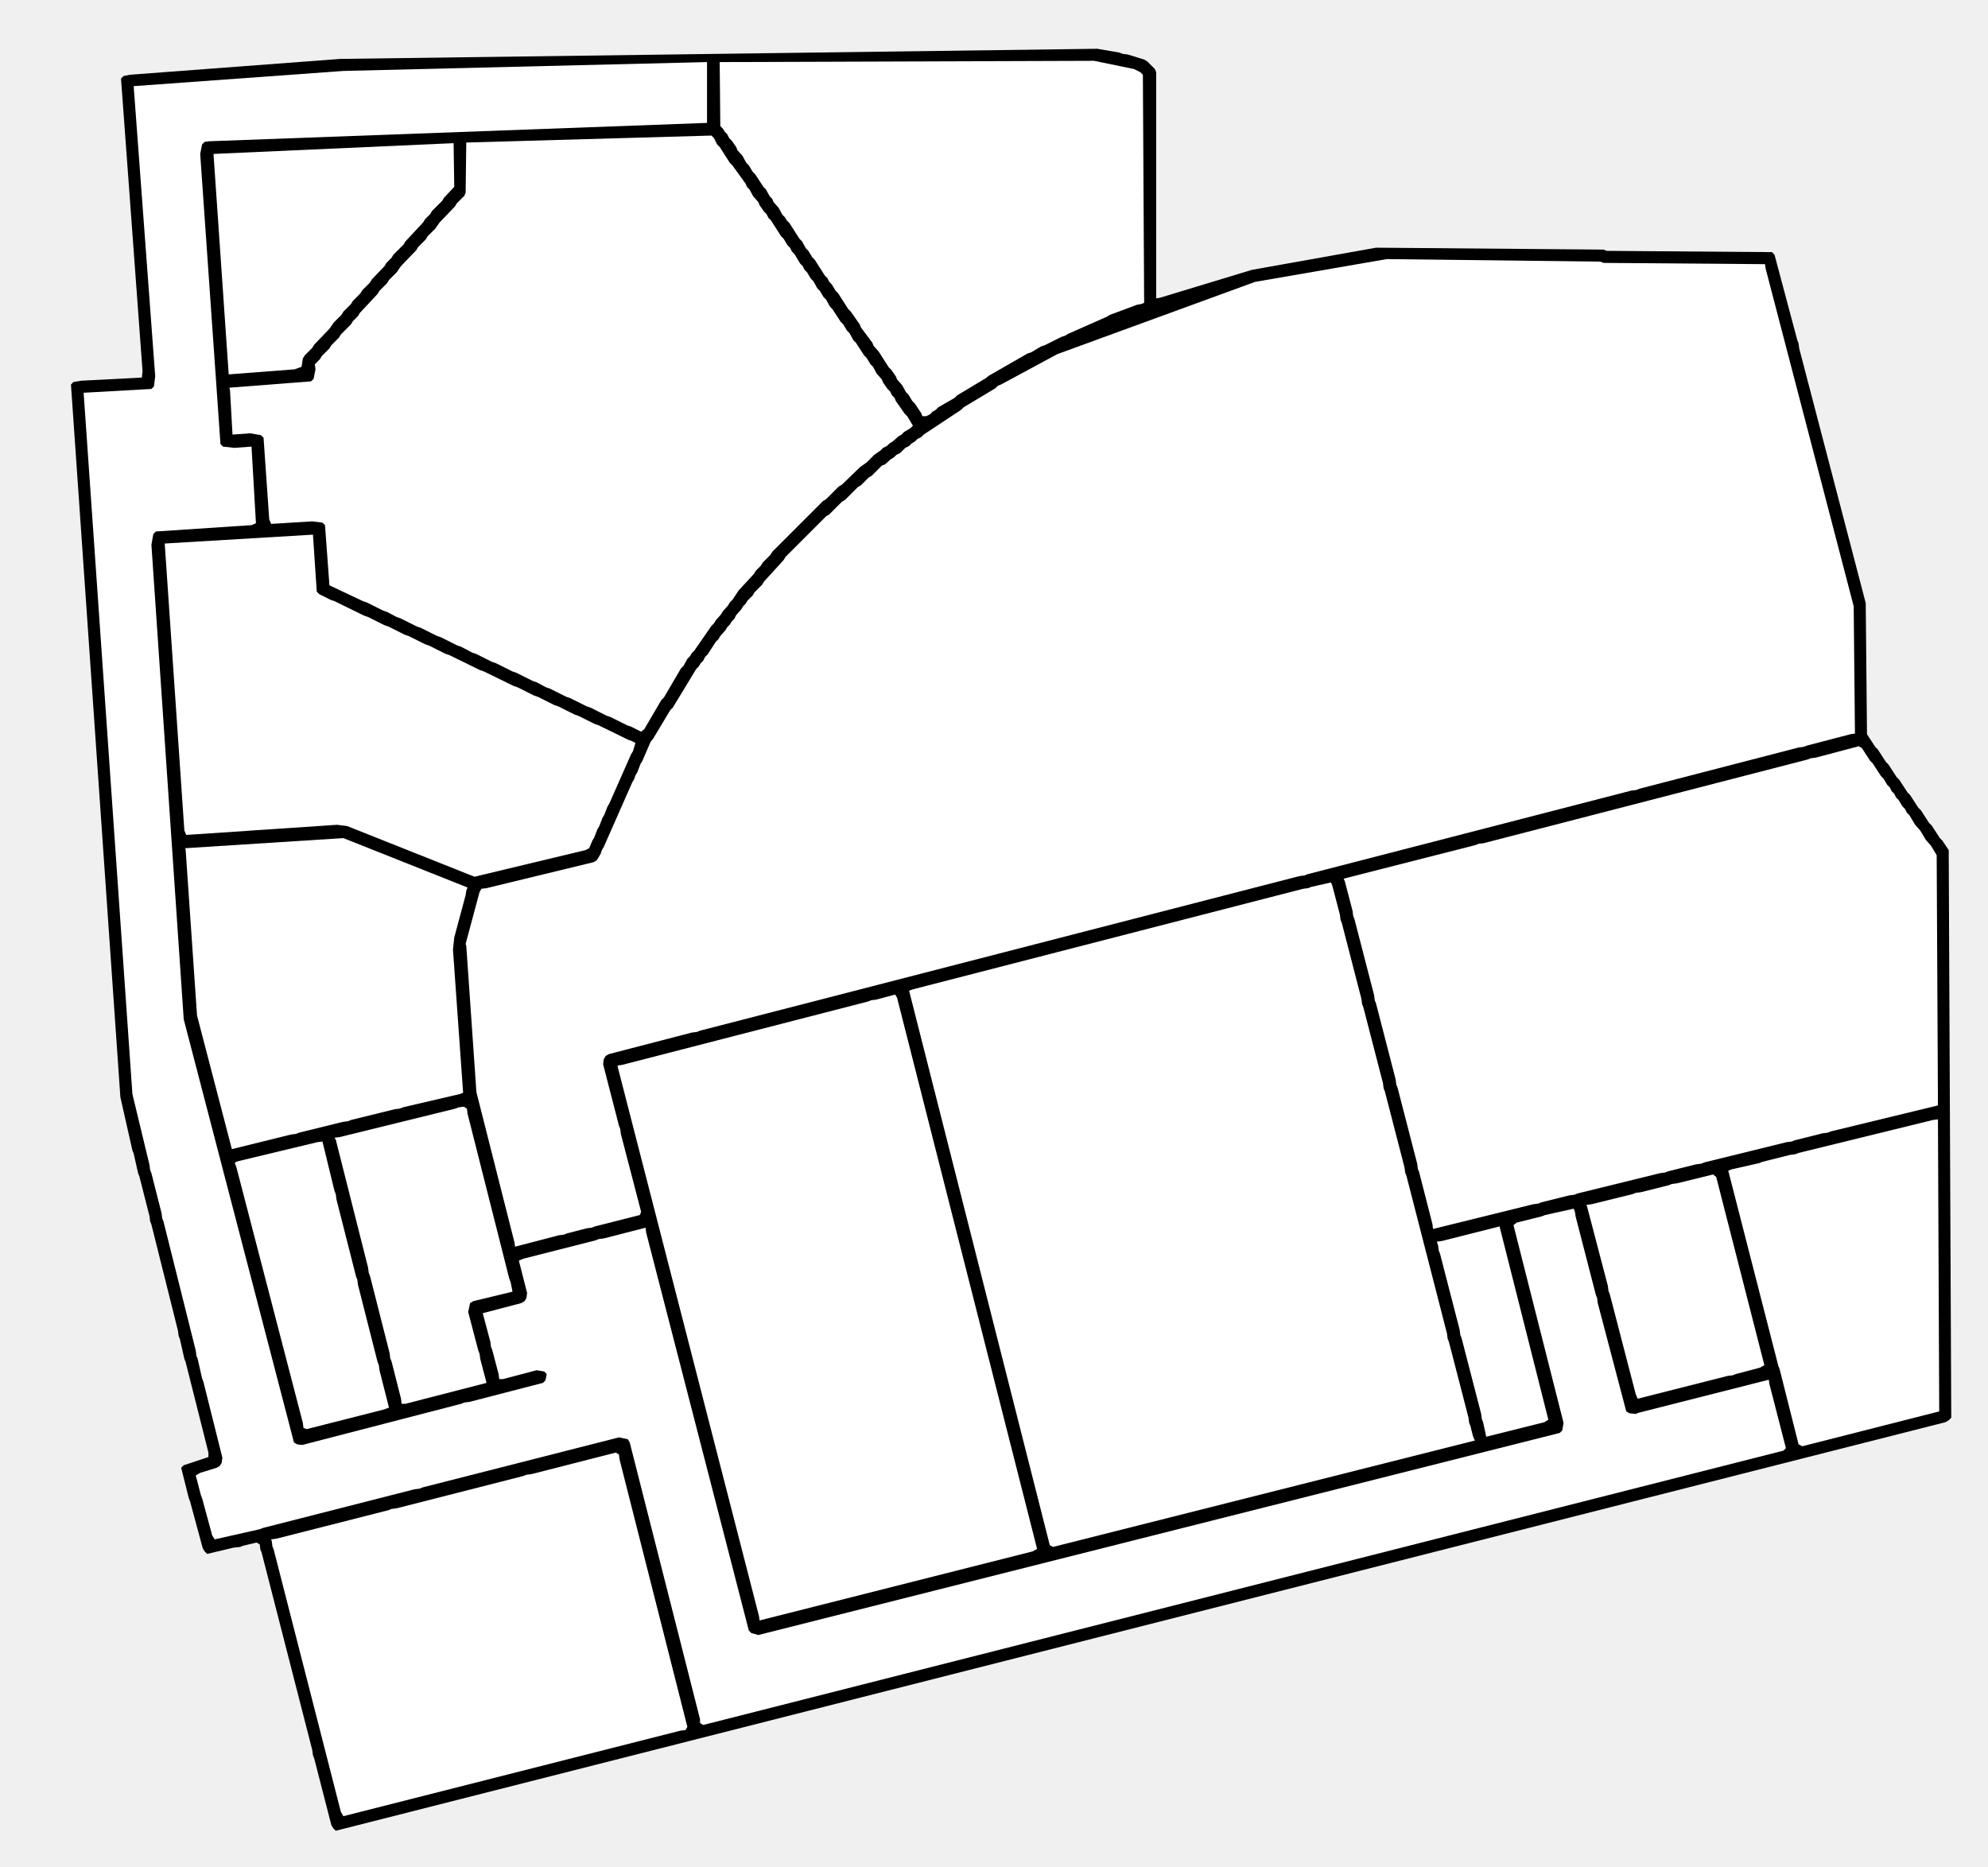
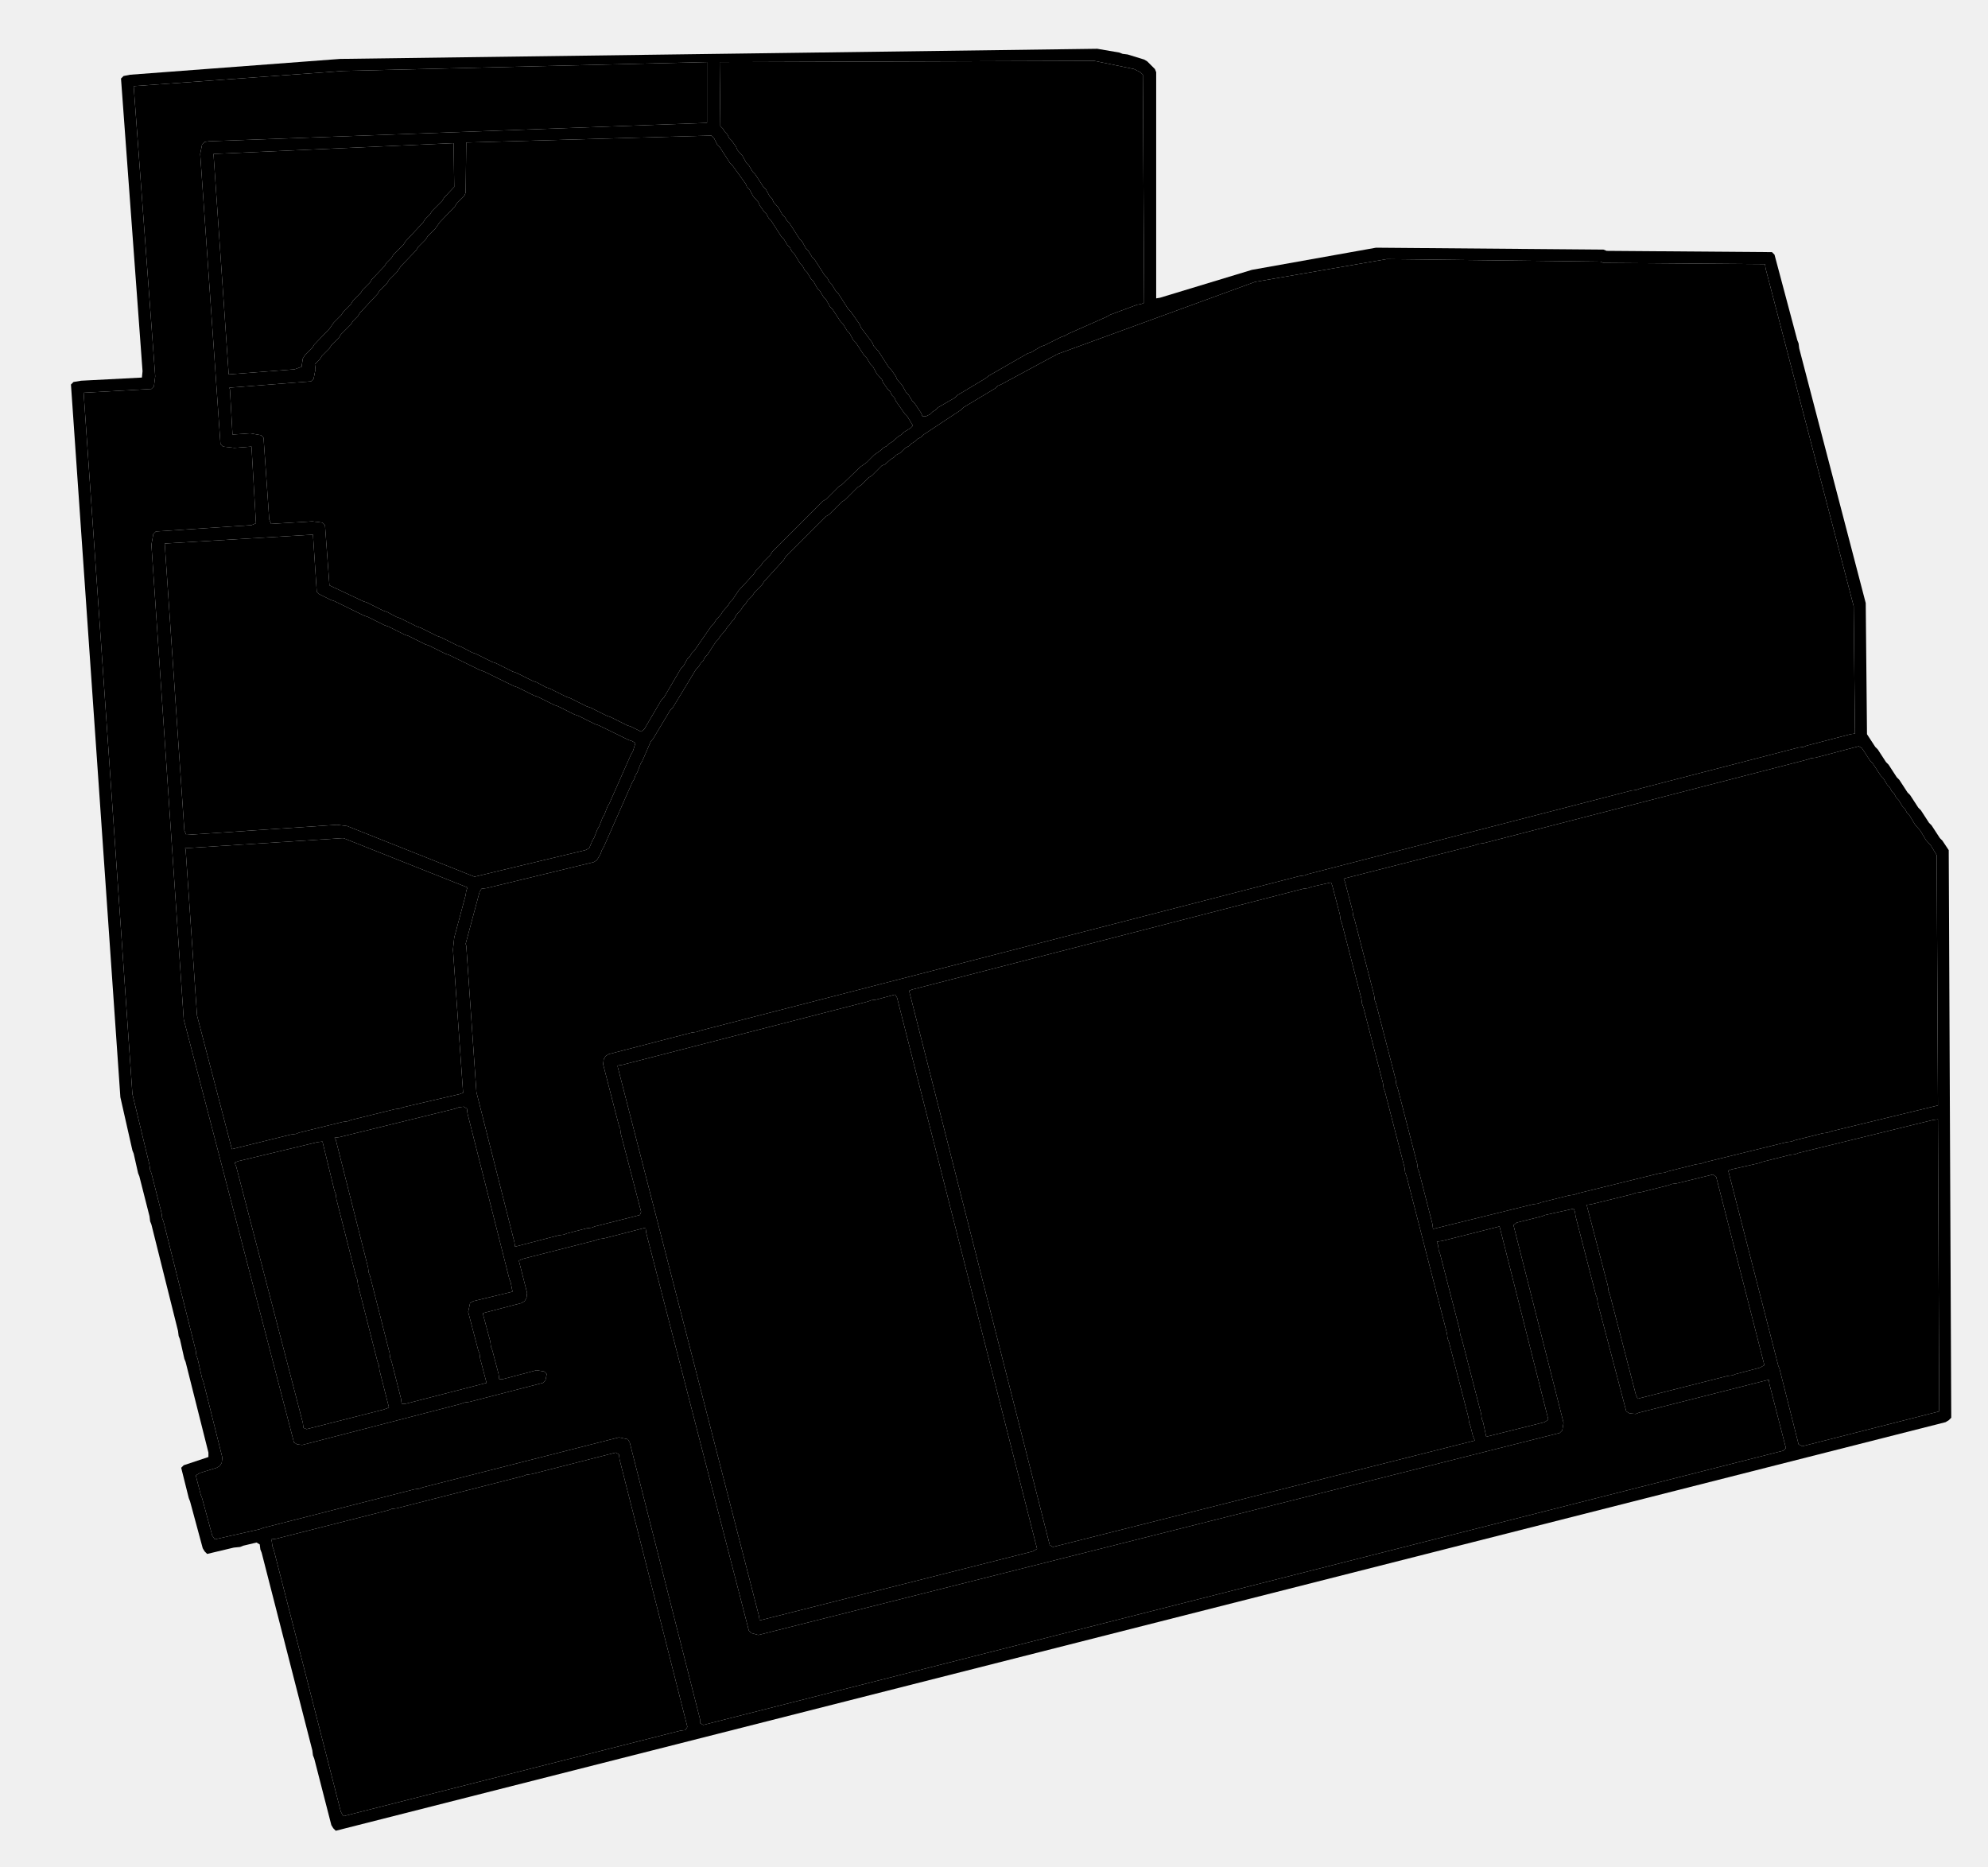
<svg xmlns="http://www.w3.org/2000/svg" height="2947" width="3138" viewBox="0 0 3138 2947">
  <path d="M 112 607 L 116 603 L 128 601 L 224 596 L 225 586 L 191 124 L 195 120 L 205 118 L 537 93 L 1732 77 L 1767 83 L 1772 85 L 1780 86 L 1806 94 L 1811 97 L 1823 109 L 1825 114 L 1825 471 L 1831 470 L 1976 426 L 2172 391 L 2531 394 L 2536 396 L 2797 398 L 2801 402 L 2837 537 L 2839 542 L 2840 550 L 2945 952 L 2947 1159 L 2960 1179 L 2964 1183 L 2977 1203 L 2981 1207 L 2994 1227 L 2998 1231 L 3011 1251 L 3015 1255 L 3028 1275 L 3032 1279 L 3045 1299 L 3049 1303 L 3062 1323 L 3066 1327 L 3076 1342 L 3080 2238 L 3076 2242 L 3071 2245 L 530 2890 L 526 2886 L 523 2881 L 496 2776 L 494 2771 L 493 2763 L 413 2451 L 411 2446 L 410 2438 L 405 2435 L 384 2440 L 379 2442 L 369 2443 L 327 2453 L 323 2449 L 320 2444 L 300 2370 L 298 2365 L 286 2317 L 290 2313 L 329 2300 L 329 2293 L 293 2150 L 291 2145 L 284 2114 L 282 2109 L 281 2101 L 239 1933 L 237 1928 L 236 1920 L 220 1857 L 218 1852 L 211 1821 L 209 1816 L 190 1732 Z" style="fill:black" id="path-12" class="svg-path" />
  <path d="M 132 620 L 239 614 L 243 610 L 245 594 L 211 136 L 542 112 L 1116 98 L 1116 194 L 330 223 L 323 224 L 319 228 L 316 243 L 348 701 L 352 705 L 370 707 L 397 705 L 404 826 L 397 829 L 246 839 L 242 843 L 239 860 L 290 1609 L 464 2277 L 469 2280 L 477 2281 L 728 2216 L 733 2214 L 741 2213 L 857 2183 L 861 2179 L 863 2169 L 859 2165 L 847 2163 L 794 2177 L 788 2177 L 787 2169 L 777 2131 L 775 2126 L 774 2118 L 762 2073 L 823 2057 L 828 2054 L 831 2049 L 832 2041 L 819 1990 L 826 1987 L 940 1958 L 945 1956 L 953 1955 L 1019 1938 L 1020 1946 L 1182 2574 L 1186 2578 L 1197 2581 L 2462 2262 L 2466 2258 L 2468 2246 L 2389 1934 L 2394 1930 L 2434 1920 L 2439 1918 L 2484 1908 L 2486 1913 L 2487 1920 L 2519 2044 L 2521 2049 L 2522 2057 L 2567 2228 L 2572 2231 L 2582 2232 L 2587 2230 L 2792 2178 L 2793 2185 L 2819 2286 L 2815 2290 L 1110 2723 L 1105 2720 L 1105 2714 L 994 2277 L 991 2272 L 977 2269 L 667 2348 L 662 2350 L 654 2351 L 415 2412 L 410 2414 L 339 2430 L 335 2424 L 319 2365 L 317 2360 L 309 2329 L 316 2325 L 342 2317 L 347 2314 L 350 2309 L 351 2301 L 321 2181 L 319 2176 L 312 2145 L 310 2140 L 309 2132 L 258 1928 L 256 1923 L 255 1915 L 239 1852 L 237 1847 L 236 1839 L 209 1727 Z" style="fill:white" id="path-13" class="svg-path" />
  <path d="M 260 858 L 494 844 L 500 934 L 504 938 L 522 947 L 528 949 L 575 972 L 581 974 L 607 987 L 613 989 L 639 1002 L 645 1004 L 671 1017 L 677 1019 L 703 1032 L 709 1034 L 758 1058 L 764 1060 L 811 1083 L 817 1085 L 843 1098 L 849 1100 L 875 1113 L 881 1115 L 907 1128 L 913 1130 L 939 1143 L 945 1145 L 992 1168 L 998 1170 L 1003 1173 L 999 1186 L 996 1191 L 962 1268 L 959 1273 L 954 1286 L 951 1291 L 946 1304 L 943 1309 L 938 1322 L 935 1327 L 930 1339 L 924 1342 L 749 1384 L 548 1304 L 532 1302 L 294 1318 L 291 1311 Z" style="fill:white" id="path-14" class="svg-path" />
  <path d="M 292 1339 L 542 1323 L 738 1401 L 736 1406 L 735 1413 L 717 1480 L 715 1499 L 731 1725 L 726 1727 L 636 1748 L 631 1750 L 623 1751 L 554 1768 L 549 1770 L 541 1771 L 472 1788 L 467 1790 L 459 1791 L 366 1814 L 311 1603 L 293 1341 Z" style="fill:white" id="path-15" class="svg-path" />
  <path d="M 337 243 L 716 226 L 717 295 L 701 312 L 698 317 L 682 333 L 679 338 L 671 346 L 668 351 L 640 381 L 637 386 L 621 402 L 618 407 L 610 415 L 607 420 L 587 441 L 584 446 L 572 458 L 569 463 L 557 475 L 554 480 L 542 492 L 539 497 L 527 509 L 520 519 L 496 544 L 493 549 L 481 561 L 478 566 L 476 579 L 465 583 L 361 591 Z" style="fill:white" id="path-16" class="svg-path" />
  <path d="M 362 612 L 491 602 L 495 598 L 498 583 L 497 575 L 505 567 L 508 562 L 520 550 L 523 545 L 535 533 L 538 528 L 554 512 L 557 507 L 565 499 L 568 494 L 596 464 L 599 459 L 611 447 L 614 442 L 626 430 L 633 420 L 657 395 L 660 390 L 672 378 L 675 373 L 687 361 L 694 351 L 718 326 L 721 321 L 733 309 L 735 304 L 736 225 L 1123 214 L 1127 218 L 1132 228 L 1136 232 L 1152 257 L 1156 261 L 1177 290 L 1179 295 L 1183 299 L 1189 310 L 1197 319 L 1199 324 L 1206 334 L 1210 338 L 1213 344 L 1217 348 L 1233 373 L 1237 377 L 1243 387 L 1247 391 L 1250 397 L 1254 401 L 1263 416 L 1267 420 L 1270 426 L 1274 430 L 1280 440 L 1284 444 L 1290 455 L 1294 459 L 1300 469 L 1304 473 L 1310 484 L 1314 488 L 1327 508 L 1331 512 L 1337 522 L 1341 526 L 1347 537 L 1351 541 L 1364 561 L 1368 565 L 1374 575 L 1378 579 L 1384 590 L 1392 599 L 1394 604 L 1401 614 L 1405 618 L 1408 624 L 1412 628 L 1414 633 L 1428 653 L 1432 657 L 1441 672 L 1437 676 L 1427 682 L 1423 686 L 1418 689 L 1409 697 L 1404 700 L 1400 704 L 1394 707 L 1390 711 L 1380 718 L 1368 730 L 1358 737 L 1329 765 L 1324 768 L 1304 788 L 1299 791 L 1219 871 L 1216 876 L 1204 888 L 1201 893 L 1193 901 L 1190 906 L 1166 932 L 1156 947 L 1152 951 L 1149 956 L 1141 965 L 1138 970 L 1130 979 L 1127 984 L 1123 988 L 1096 1027 L 1092 1031 L 1089 1036 L 1085 1040 L 1079 1051 L 1075 1055 L 1048 1101 L 1044 1105 L 1017 1151 L 1012 1155 L 996 1147 L 990 1145 L 964 1132 L 958 1130 L 932 1117 L 926 1115 L 900 1102 L 894 1100 L 868 1087 L 862 1085 L 847 1077 L 841 1075 L 815 1062 L 809 1060 L 783 1047 L 777 1045 L 751 1032 L 745 1030 L 728 1021 L 722 1019 L 696 1006 L 690 1004 L 664 991 L 658 989 L 632 976 L 626 974 L 611 966 L 605 964 L 579 951 L 573 949 L 520 924 L 513 829 L 509 825 L 493 823 L 428 827 L 425 820 L 416 691 L 412 687 L 395 684 L 367 686 L 363 615 Z" style="fill:white" id="path-17" class="svg-path" />
  <path d="M 371 1835 L 376 1833 L 501 1803 L 509 1802 L 528 1880 L 530 1885 L 531 1893 L 562 2015 L 564 2020 L 565 2028 L 596 2150 L 598 2155 L 599 2163 L 614 2222 L 606 2225 L 484 2256 L 479 2254 L 478 2246 L 373 1842 L 371 1837 Z" style="fill:white" id="path-18" class="svg-path" />
  <path d="M 428 2430 L 436 2429 L 613 2384 L 618 2382 L 626 2381 L 826 2330 L 831 2328 L 839 2327 L 972 2293 L 977 2296 L 978 2304 L 1085 2726 L 1082 2731 L 1074 2732 L 542 2867 L 538 2860 L 432 2446 L 430 2441 L 429 2433 Z" style="fill:white" id="path-19" class="svg-path" />
  <path d="M 528 1796 L 536 1795 L 719 1750 L 724 1748 L 732 1747 L 737 1750 L 738 1758 L 804 2019 L 806 2024 L 809 2039 L 747 2054 L 742 2057 L 739 2071 L 755 2132 L 757 2137 L 758 2145 L 768 2183 L 640 2216 L 634 2216 L 633 2208 L 618 2149 L 616 2144 L 615 2136 L 584 2014 L 582 2009 L 581 2001 L 530 1799 Z" style="fill:white" id="path-110" class="svg-path" />
  <path d="M 735 1490 L 757 1408 L 760 1403 L 768 1402 L 937 1361 L 942 1358 L 948 1348 L 950 1342 L 953 1337 L 998 1235 L 1001 1230 L 1003 1224 L 1006 1219 L 1011 1206 L 1014 1201 L 1027 1171 L 1031 1166 L 1058 1121 L 1062 1117 L 1099 1056 L 1103 1052 L 1106 1047 L 1110 1043 L 1113 1037 L 1117 1033 L 1130 1013 L 1134 1009 L 1137 1004 L 1145 995 L 1148 990 L 1152 986 L 1155 981 L 1159 977 L 1162 971 L 1170 962 L 1173 957 L 1177 953 L 1180 948 L 1188 940 L 1191 935 L 1203 923 L 1206 918 L 1237 884 L 1240 879 L 1304 815 L 1309 812 L 1329 792 L 1334 789 L 1354 769 L 1359 766 L 1371 754 L 1376 751 L 1392 735 L 1397 733 L 1406 725 L 1411 722 L 1415 718 L 1421 715 L 1429 707 L 1435 704 L 1439 700 L 1444 697 L 1448 693 L 1454 690 L 1458 686 L 1517 647 L 1521 643 L 1571 613 L 1575 609 L 1580 607 L 1669 559 L 1981 445 L 2189 409 L 2526 413 L 2531 415 L 2786 417 L 2787 424 L 2926 957 L 2928 1158 L 2921 1159 L 2852 1177 L 2847 1179 L 2839 1180 L 2588 1245 L 2583 1247 L 2575 1248 L 2064 1380 L 2059 1382 L 2051 1383 L 1105 1627 L 1100 1629 L 1092 1630 L 961 1664 L 956 1667 L 953 1672 L 952 1680 L 977 1777 L 979 1782 L 980 1790 L 1012 1913 L 1010 1918 L 939 1936 L 934 1938 L 926 1939 L 895 1947 L 890 1949 L 882 1950 L 813 1968 L 812 1961 L 752 1724 L 736 1493 Z" style="fill:white" id="path-111" class="svg-path" />
  <path d="M 975 1682 L 982 1681 L 1370 1581 L 1375 1579 L 1383 1578 L 1413 1570 L 1416 1575 L 1637 2445 L 1630 2449 L 1199 2558 L 1198 2551 L 975 1684 Z" style="fill:white" id="path-112" class="svg-path" />
  <path d="M 1136 98 L 1727 96 L 1790 109 L 1800 114 L 1804 118 L 1806 478 L 1801 480 L 1795 481 L 1752 497 L 1747 500 L 1686 527 L 1681 530 L 1675 532 L 1649 545 L 1643 547 L 1628 556 L 1622 558 L 1561 593 L 1556 597 L 1511 624 L 1507 628 L 1481 643 L 1477 647 L 1472 650 L 1468 654 L 1462 657 L 1456 657 L 1454 652 L 1444 637 L 1440 633 L 1434 623 L 1430 619 L 1424 608 L 1416 599 L 1414 594 L 1407 584 L 1403 580 L 1387 555 L 1379 546 L 1377 541 L 1359 517 L 1357 512 L 1343 492 L 1339 488 L 1323 463 L 1319 459 L 1313 449 L 1309 445 L 1306 439 L 1302 435 L 1286 410 L 1282 406 L 1276 396 L 1272 392 L 1266 381 L 1262 377 L 1246 352 L 1242 348 L 1239 343 L 1235 339 L 1229 328 L 1221 319 L 1219 314 L 1215 310 L 1209 299 L 1205 295 L 1192 275 L 1188 271 L 1182 261 L 1178 257 L 1172 246 L 1164 237 L 1162 232 L 1155 222 L 1151 218 L 1148 212 L 1144 208 L 1141 203 L 1137 199 Z" style="fill:white" id="path-113" class="svg-path" />
  <path d="M 1435 1564 L 1657 2439 L 1662 2442 L 2328 2274 L 2325 2267 L 2321 2251 L 2319 2246 L 2318 2238 L 2287 2118 L 2285 2113 L 2284 2105 L 2220 1856 L 2218 1851 L 2217 1843 L 2186 1723 L 2184 1718 L 2183 1710 L 2152 1590 L 2150 1585 L 2149 1577 L 2118 1457 L 2116 1452 L 2115 1444 L 2103 1398 L 2101 1393 L 2070 1400 L 2065 1402 L 2057 1403 L 1440 1562 Z" style="fill:white" id="path-114" class="svg-path" />
  <path d="M 2121 1387 L 2329 1334 L 2334 1332 L 2342 1331 L 2853 1199 L 2858 1197 L 2866 1196 L 2934 1178 L 2939 1181 L 2952 1201 L 2956 1205 L 2969 1225 L 2973 1229 L 2979 1239 L 2983 1243 L 2986 1249 L 2990 1253 L 2993 1259 L 2997 1263 L 3003 1273 L 3007 1277 L 3010 1283 L 3014 1287 L 3023 1302 L 3031 1311 L 3040 1326 L 3048 1335 L 3057 1350 L 3059 1745 L 2890 1786 L 2885 1788 L 2877 1789 L 2833 1800 L 2828 1802 L 2820 1803 L 2690 1835 L 2685 1837 L 2677 1838 L 2633 1849 L 2628 1851 L 2620 1852 L 2490 1884 L 2485 1886 L 2477 1887 L 2433 1898 L 2428 1900 L 2420 1901 L 2262 1940 L 2261 1932 L 2240 1850 L 2238 1845 L 2237 1837 L 2206 1717 L 2204 1712 L 2203 1704 L 2172 1584 L 2170 1579 L 2169 1571 L 2138 1451 L 2136 1446 L 2135 1438 L 2123 1392 Z" style="fill:white" id="path-115" class="svg-path" />
  <path d="M 2268 1960 L 2276 1959 L 2367 1936 L 2444 2241 L 2438 2245 L 2346 2268 L 2341 2245 L 2339 2240 L 2338 2232 L 2307 2112 L 2305 2107 L 2304 2099 L 2273 1979 L 2271 1974 L 2270 1966 Z" style="fill:white" id="path-116" class="svg-path" />
  <path d="M 2504 1902 L 2512 1901 L 2577 1885 L 2582 1883 L 2590 1882 L 2634 1871 L 2639 1869 L 2647 1868 L 2704 1854 L 2709 1858 L 2785 2155 L 2778 2159 L 2740 2169 L 2735 2171 L 2727 2172 L 2585 2208 L 2582 2201 L 2541 2043 L 2539 2038 L 2538 2030 L 2505 1904 Z" style="fill:white" id="path-117" class="svg-path" />
  <path d="M 2728 1848 L 2807 2156 L 2809 2161 L 2839 2280 L 2845 2283 L 3061 2228 L 3059 1767 L 3051 1768 L 2839 1820 L 2834 1822 L 2826 1823 L 2782 1834 L 2777 1836 L 2733 1846 Z" style="fill:white" id="path-118" class="svg-path" />
  <text x="1596" y="1483" id="text-12" class="svg-text" />
  <text x="1475" y="1410" id="text-13" class="svg-text" />
  <text x="570" y="1160" id="text-14" class="svg-text" />
  <text x="515" y="1568" id="text-15" class="svg-text" />
  <text x="490" y="380" id="text-16" class="svg-text" />
  <text x="901" y="684" id="text-17" class="svg-text" />
  <text x="492" y="2029" id="text-18" class="svg-text" />
  <text x="756" y="2580" id="text-19" class="svg-text" />
  <text x="668" y="1981" id="text-110" class="svg-text" />
  <text x="1951" y="1008" id="text-111" class="svg-text" />
  <text x="1306" y="2064" id="text-112" class="svg-text" />
  <text x="1521" y="346" id="text-113" class="svg-text" />
  <text x="1881" y="1917" id="text-114" class="svg-text" />
  <text x="2590" y="1559" id="text-115" class="svg-text" />
  <text x="2356" y="2102" id="text-116" class="svg-text" />
  <text x="2644" y="2031" id="text-117" class="svg-text" />
  <text x="2894" y="2025" id="text-118" class="svg-text" />
+   <path d="M 132 620 L 239 614 L 243 610 L 245 594 L 211 136 L 542 112 L 1116 98 L 1116 194 L 330 223 L 323 224 L 319 228 L 316 243 L 348 701 L 352 705 L 370 707 L 397 705 L 404 826 L 397 829 L 246 839 L 242 843 L 239 860 L 290 1609 L 464 2277 L 469 2280 L 477 2281 L 728 2216 L 733 2214 L 741 2213 L 857 2183 L 861 2179 L 863 2169 L 859 2165 L 847 2163 L 794 2177 L 788 2177 L 787 2169 L 777 2131 L 775 2126 L 774 2118 L 762 2073 L 823 2057 L 828 2054 L 831 2049 L 832 2041 L 819 1990 L 826 1987 L 940 1958 L 945 1956 L 953 1955 L 1019 1938 L 1020 1946 L 1182 2574 L 1186 2578 L 1197 2581 L 2462 2262 L 2466 2258 L 2468 2246 L 2389 1934 L 2394 1930 L 2434 1920 L 2439 1918 L 2484 1908 L 2486 1913 L 2487 1920 L 2519 2044 L 2521 2049 L 2522 2057 L 2567 2228 L 2572 2231 L 2582 2232 L 2587 2230 L 2792 2178 L 2793 2185 L 2819 2286 L 2815 2290 L 1110 2723 L 1105 2720 L 1105 2714 L 994 2277 L 991 2272 L 977 2269 L 667 2348 L 662 2350 L 654 2351 L 415 2412 L 410 2414 L 339 2430 L 335 2424 L 319 2365 L 317 2360 L 309 2329 L 316 2325 L 342 2317 L 347 2314 L 350 2309 L 351 2301 L 321 2181 L 319 2176 L 312 2145 L 310 2140 L 309 2132 L 258 1928 L 256 1923 L 255 1915 L 239 1852 L 237 1847 L 236 1839 L 209 1727 Z" id="clickable-13" class="svg-clickable" />
+   <path d="M 260 858 L 494 844 L 500 934 L 504 938 L 522 947 L 528 949 L 575 972 L 581 974 L 607 987 L 613 989 L 639 1002 L 645 1004 L 671 1017 L 677 1019 L 703 1032 L 709 1034 L 758 1058 L 764 1060 L 811 1083 L 817 1085 L 843 1098 L 849 1100 L 875 1113 L 881 1115 L 907 1128 L 913 1130 L 939 1143 L 945 1145 L 992 1168 L 998 1170 L 1003 1173 L 999 1186 L 996 1191 L 962 1268 L 959 1273 L 954 1286 L 951 1291 L 946 1304 L 943 1309 L 938 1322 L 935 1327 L 930 1339 L 924 1342 L 749 1384 L 548 1304 L 532 1302 L 294 1318 L 291 1311 Z" id="clickable-14" class="svg-clickable" />
+   <path d="M 292 1339 L 542 1323 L 738 1401 L 736 1406 L 735 1413 L 717 1480 L 715 1499 L 731 1725 L 726 1727 L 636 1748 L 631 1750 L 623 1751 L 554 1768 L 549 1770 L 541 1771 L 472 1788 L 467 1790 L 459 1791 L 366 1814 L 311 1603 L 293 1341 Z" id="clickable-15" class="svg-clickable" />
+   <path d="M 337 243 L 716 226 L 717 295 L 701 312 L 698 317 L 682 333 L 679 338 L 671 346 L 668 351 L 640 381 L 637 386 L 621 402 L 618 407 L 610 415 L 607 420 L 587 441 L 584 446 L 572 458 L 569 463 L 557 475 L 554 480 L 542 492 L 539 497 L 527 509 L 520 519 L 496 544 L 493 549 L 481 561 L 478 566 L 476 579 L 465 583 L 361 591 Z" id="clickable-16" class="svg-clickable" />
+   <path d="M 362 612 L 491 602 L 495 598 L 498 583 L 497 575 L 505 567 L 508 562 L 520 550 L 523 545 L 535 533 L 538 528 L 554 512 L 557 507 L 565 499 L 568 494 L 596 464 L 599 459 L 611 447 L 614 442 L 626 430 L 633 420 L 657 395 L 660 390 L 672 378 L 675 373 L 687 361 L 694 351 L 718 326 L 721 321 L 733 309 L 735 304 L 736 225 L 1123 214 L 1127 218 L 1132 228 L 1136 232 L 1152 257 L 1156 261 L 1177 290 L 1179 295 L 1183 299 L 1189 310 L 1197 319 L 1199 324 L 1206 334 L 1210 338 L 1213 344 L 1217 348 L 1233 373 L 1237 377 L 1243 387 L 1247 391 L 1250 397 L 1254 401 L 1263 416 L 1267 420 L 1270 426 L 1274 430 L 1280 440 L 1284 444 L 1290 455 L 1294 459 L 1300 469 L 1304 473 L 1310 484 L 1314 488 L 1327 508 L 1331 512 L 1337 522 L 1341 526 L 1347 537 L 1351 541 L 1364 561 L 1368 565 L 1374 575 L 1378 579 L 1384 590 L 1392 599 L 1394 604 L 1401 614 L 1405 618 L 1408 624 L 1412 628 L 1414 633 L 1428 653 L 1432 657 L 1441 672 L 1437 676 L 1427 682 L 1423 686 L 1418 689 L 1409 697 L 1404 700 L 1400 704 L 1394 707 L 1390 711 L 1380 718 L 1368 730 L 1358 737 L 1329 765 L 1324 768 L 1304 788 L 1299 791 L 1219 871 L 1216 876 L 1204 888 L 1201 893 L 1193 901 L 1190 906 L 1166 932 L 1156 947 L 1152 951 L 1149 956 L 1141 965 L 1138 970 L 1130 979 L 1127 984 L 1123 988 L 1096 1027 L 1092 1031 L 1089 1036 L 1085 1040 L 1079 1051 L 1075 1055 L 1048 1101 L 1044 1105 L 1017 1151 L 1012 1155 L 996 1147 L 990 1145 L 964 1132 L 958 1130 L 932 1117 L 926 1115 L 900 1102 L 894 1100 L 868 1087 L 862 1085 L 847 1077 L 841 1075 L 815 1062 L 809 1060 L 783 1047 L 777 1045 L 751 1032 L 745 1030 L 728 1021 L 722 1019 L 696 1006 L 690 1004 L 664 991 L 658 989 L 632 976 L 626 974 L 611 966 L 605 964 L 579 951 L 573 949 L 520 924 L 513 829 L 509 825 L 493 823 L 428 827 L 425 820 L 416 691 L 412 687 L 395 684 L 367 686 L 363 615 Z" id="clickable-17" class="svg-clickable" />
+   <path d="M 371 1835 L 376 1833 L 501 1803 L 509 1802 L 528 1880 L 530 1885 L 531 1893 L 562 2015 L 564 2020 L 565 2028 L 596 2150 L 598 2155 L 599 2163 L 614 2222 L 606 2225 L 484 2256 L 479 2254 L 478 2246 L 373 1842 L 371 1837 Z" id="clickable-18" class="svg-clickable" />
+   <path d="M 428 2430 L 436 2429 L 613 2384 L 618 2382 L 626 2381 L 826 2330 L 831 2328 L 839 2327 L 972 2293 L 977 2296 L 978 2304 L 1085 2726 L 1082 2731 L 1074 2732 L 542 2867 L 538 2860 L 432 2446 L 430 2441 L 429 2433 Z" id="clickable-19" class="svg-clickable" />
+   <path d="M 528 1796 L 536 1795 L 719 1750 L 724 1748 L 732 1747 L 737 1750 L 738 1758 L 804 2019 L 806 2024 L 809 2039 L 747 2054 L 742 2057 L 739 2071 L 755 2132 L 757 2137 L 758 2145 L 768 2183 L 640 2216 L 634 2216 L 633 2208 L 618 2149 L 616 2144 L 615 2136 L 584 2014 L 582 2009 L 581 2001 L 530 1799 Z" id="clickable-110" class="svg-clickable" />
+   <path d="M 735 1490 L 757 1408 L 760 1403 L 768 1402 L 937 1361 L 942 1358 L 948 1348 L 950 1342 L 953 1337 L 998 1235 L 1001 1230 L 1003 1224 L 1006 1219 L 1011 1206 L 1014 1201 L 1027 1171 L 1031 1166 L 1058 1121 L 1062 1117 L 1099 1056 L 1103 1052 L 1106 1047 L 1110 1043 L 1113 1037 L 1117 1033 L 1130 1013 L 1134 1009 L 1137 1004 L 1145 995 L 1148 990 L 1152 986 L 1155 981 L 1159 977 L 1162 971 L 1170 962 L 1173 957 L 1177 953 L 1180 948 L 1188 940 L 1191 935 L 1203 923 L 1206 918 L 1237 884 L 1240 879 L 1304 815 L 1309 812 L 1329 792 L 1334 789 L 1354 769 L 1359 766 L 1371 754 L 1376 751 L 1392 735 L 1397 733 L 1406 725 L 1411 722 L 1415 718 L 1421 715 L 1429 707 L 1435 704 L 1439 700 L 1444 697 L 1448 693 L 1454 690 L 1458 686 L 1517 647 L 1521 643 L 1571 613 L 1575 609 L 1580 607 L 1669 559 L 1981 445 L 2189 409 L 2526 413 L 2531 415 L 2786 417 L 2787 424 L 2926 957 L 2928 1158 L 2921 1159 L 2852 1177 L 2847 1179 L 2839 1180 L 2588 1245 L 2583 1247 L 2575 1248 L 2064 1380 L 2059 1382 L 2051 1383 L 1105 1627 L 1100 1629 L 1092 1630 L 961 1664 L 956 1667 L 953 1672 L 952 1680 L 977 1777 L 979 1782 L 980 1790 L 1012 1913 L 1010 1918 L 939 1936 L 934 1938 L 926 1939 L 895 1947 L 890 1949 L 882 1950 L 813 1968 L 812 1961 L 752 1724 L 736 1493 Z" id="clickable-111" class="svg-clickable" />
+   <path d="M 975 1682 L 982 1681 L 1370 1581 L 1375 1579 L 1383 1578 L 1413 1570 L 1416 1575 L 1637 2445 L 1630 2449 L 1199 2558 L 1198 2551 L 975 1684 Z" id="clickable-112" class="svg-clickable" />
+   <path d="M 1136 98 L 1727 96 L 1790 109 L 1800 114 L 1804 118 L 1806 478 L 1801 480 L 1795 481 L 1752 497 L 1747 500 L 1686 527 L 1681 530 L 1675 532 L 1649 545 L 1643 547 L 1628 556 L 1622 558 L 1561 593 L 1556 597 L 1511 624 L 1507 628 L 1481 643 L 1477 647 L 1472 650 L 1468 654 L 1462 657 L 1456 657 L 1454 652 L 1444 637 L 1440 633 L 1434 623 L 1430 619 L 1424 608 L 1416 599 L 1414 594 L 1407 584 L 1403 580 L 1387 555 L 1379 546 L 1377 541 L 1359 517 L 1357 512 L 1343 492 L 1339 488 L 1323 463 L 1319 459 L 1313 449 L 1309 445 L 1306 439 L 1302 435 L 1286 410 L 1282 406 L 1276 396 L 1272 392 L 1266 381 L 1262 377 L 1246 352 L 1242 348 L 1239 343 L 1235 339 L 1229 328 L 1221 319 L 1219 314 L 1215 310 L 1209 299 L 1205 295 L 1192 275 L 1188 271 L 1182 261 L 1178 257 L 1172 246 L 1164 237 L 1162 232 L 1155 222 L 1151 218 L 1148 212 L 1144 208 L 1141 203 L 1137 199 Z" id="clickable-113" class="svg-clickable" />
+   <path d="M 1435 1564 L 1657 2439 L 1662 2442 L 2328 2274 L 2325 2267 L 2321 2251 L 2319 2246 L 2318 2238 L 2287 2118 L 2285 2113 L 2284 2105 L 2220 1856 L 2218 1851 L 2217 1843 L 2186 1723 L 2184 1718 L 2183 1710 L 2152 1590 L 2150 1585 L 2149 1577 L 2118 1457 L 2116 1452 L 2115 1444 L 2103 1398 L 2101 1393 L 2070 1400 L 2065 1402 L 2057 1403 L 1440 1562 Z" id="clickable-114" class="svg-clickable" />
+   <path d="M 2121 1387 L 2329 1334 L 2334 1332 L 2342 1331 L 2853 1199 L 2858 1197 L 2866 1196 L 2934 1178 L 2939 1181 L 2952 1201 L 2956 1205 L 2969 1225 L 2973 1229 L 2979 1239 L 2983 1243 L 2986 1249 L 2990 1253 L 2993 1259 L 2997 1263 L 3003 1273 L 3007 1277 L 3010 1283 L 3014 1287 L 3023 1302 L 3031 1311 L 3040 1326 L 3048 1335 L 3057 1350 L 3059 1745 L 2890 1786 L 2885 1788 L 2877 1789 L 2833 1800 L 2828 1802 L 2820 1803 L 2690 1835 L 2685 1837 L 2677 1838 L 2633 1849 L 2628 1851 L 2620 1852 L 2490 1884 L 2485 1886 L 2477 1887 L 2433 1898 L 2428 1900 L 2420 1901 L 2262 1940 L 2261 1932 L 2240 1850 L 2238 1845 L 2237 1837 L 2206 1717 L 2204 1712 L 2203 1704 L 2172 1584 L 2170 1579 L 2169 1571 L 2138 1451 L 2136 1446 L 2135 1438 L 2123 1392 Z" id="clickable-115" class="svg-clickable" />
+   <path d="M 2268 1960 L 2276 1959 L 2367 1936 L 2444 2241 L 2438 2245 L 2346 2268 L 2341 2245 L 2339 2240 L 2338 2232 L 2307 2112 L 2305 2107 L 2304 2099 L 2273 1979 L 2271 1974 L 2270 1966 Z" id="clickable-116" class="svg-clickable" />
+   <path d="M 2504 1902 L 2512 1901 L 2577 1885 L 2582 1883 L 2590 1882 L 2634 1871 L 2639 1869 L 2647 1868 L 2704 1854 L 2709 1858 L 2785 2155 L 2778 2159 L 2740 2169 L 2735 2171 L 2727 2172 L 2585 2208 L 2582 2201 L 2541 2043 L 2539 2038 L 2538 2030 L 2505 1904 Z" id="clickable-117" class="svg-clickable" />
+   <path d="M 2728 1848 L 2807 2156 L 2809 2161 L 2839 2280 L 2845 2283 L 3061 2228 L 3059 1767 L 3051 1768 L 2839 1820 L 2834 1822 L 2826 1823 L 2782 1834 L 2777 1836 L 2733 1846 Z" id="clickable-118" class="svg-clickable" />
</svg>
